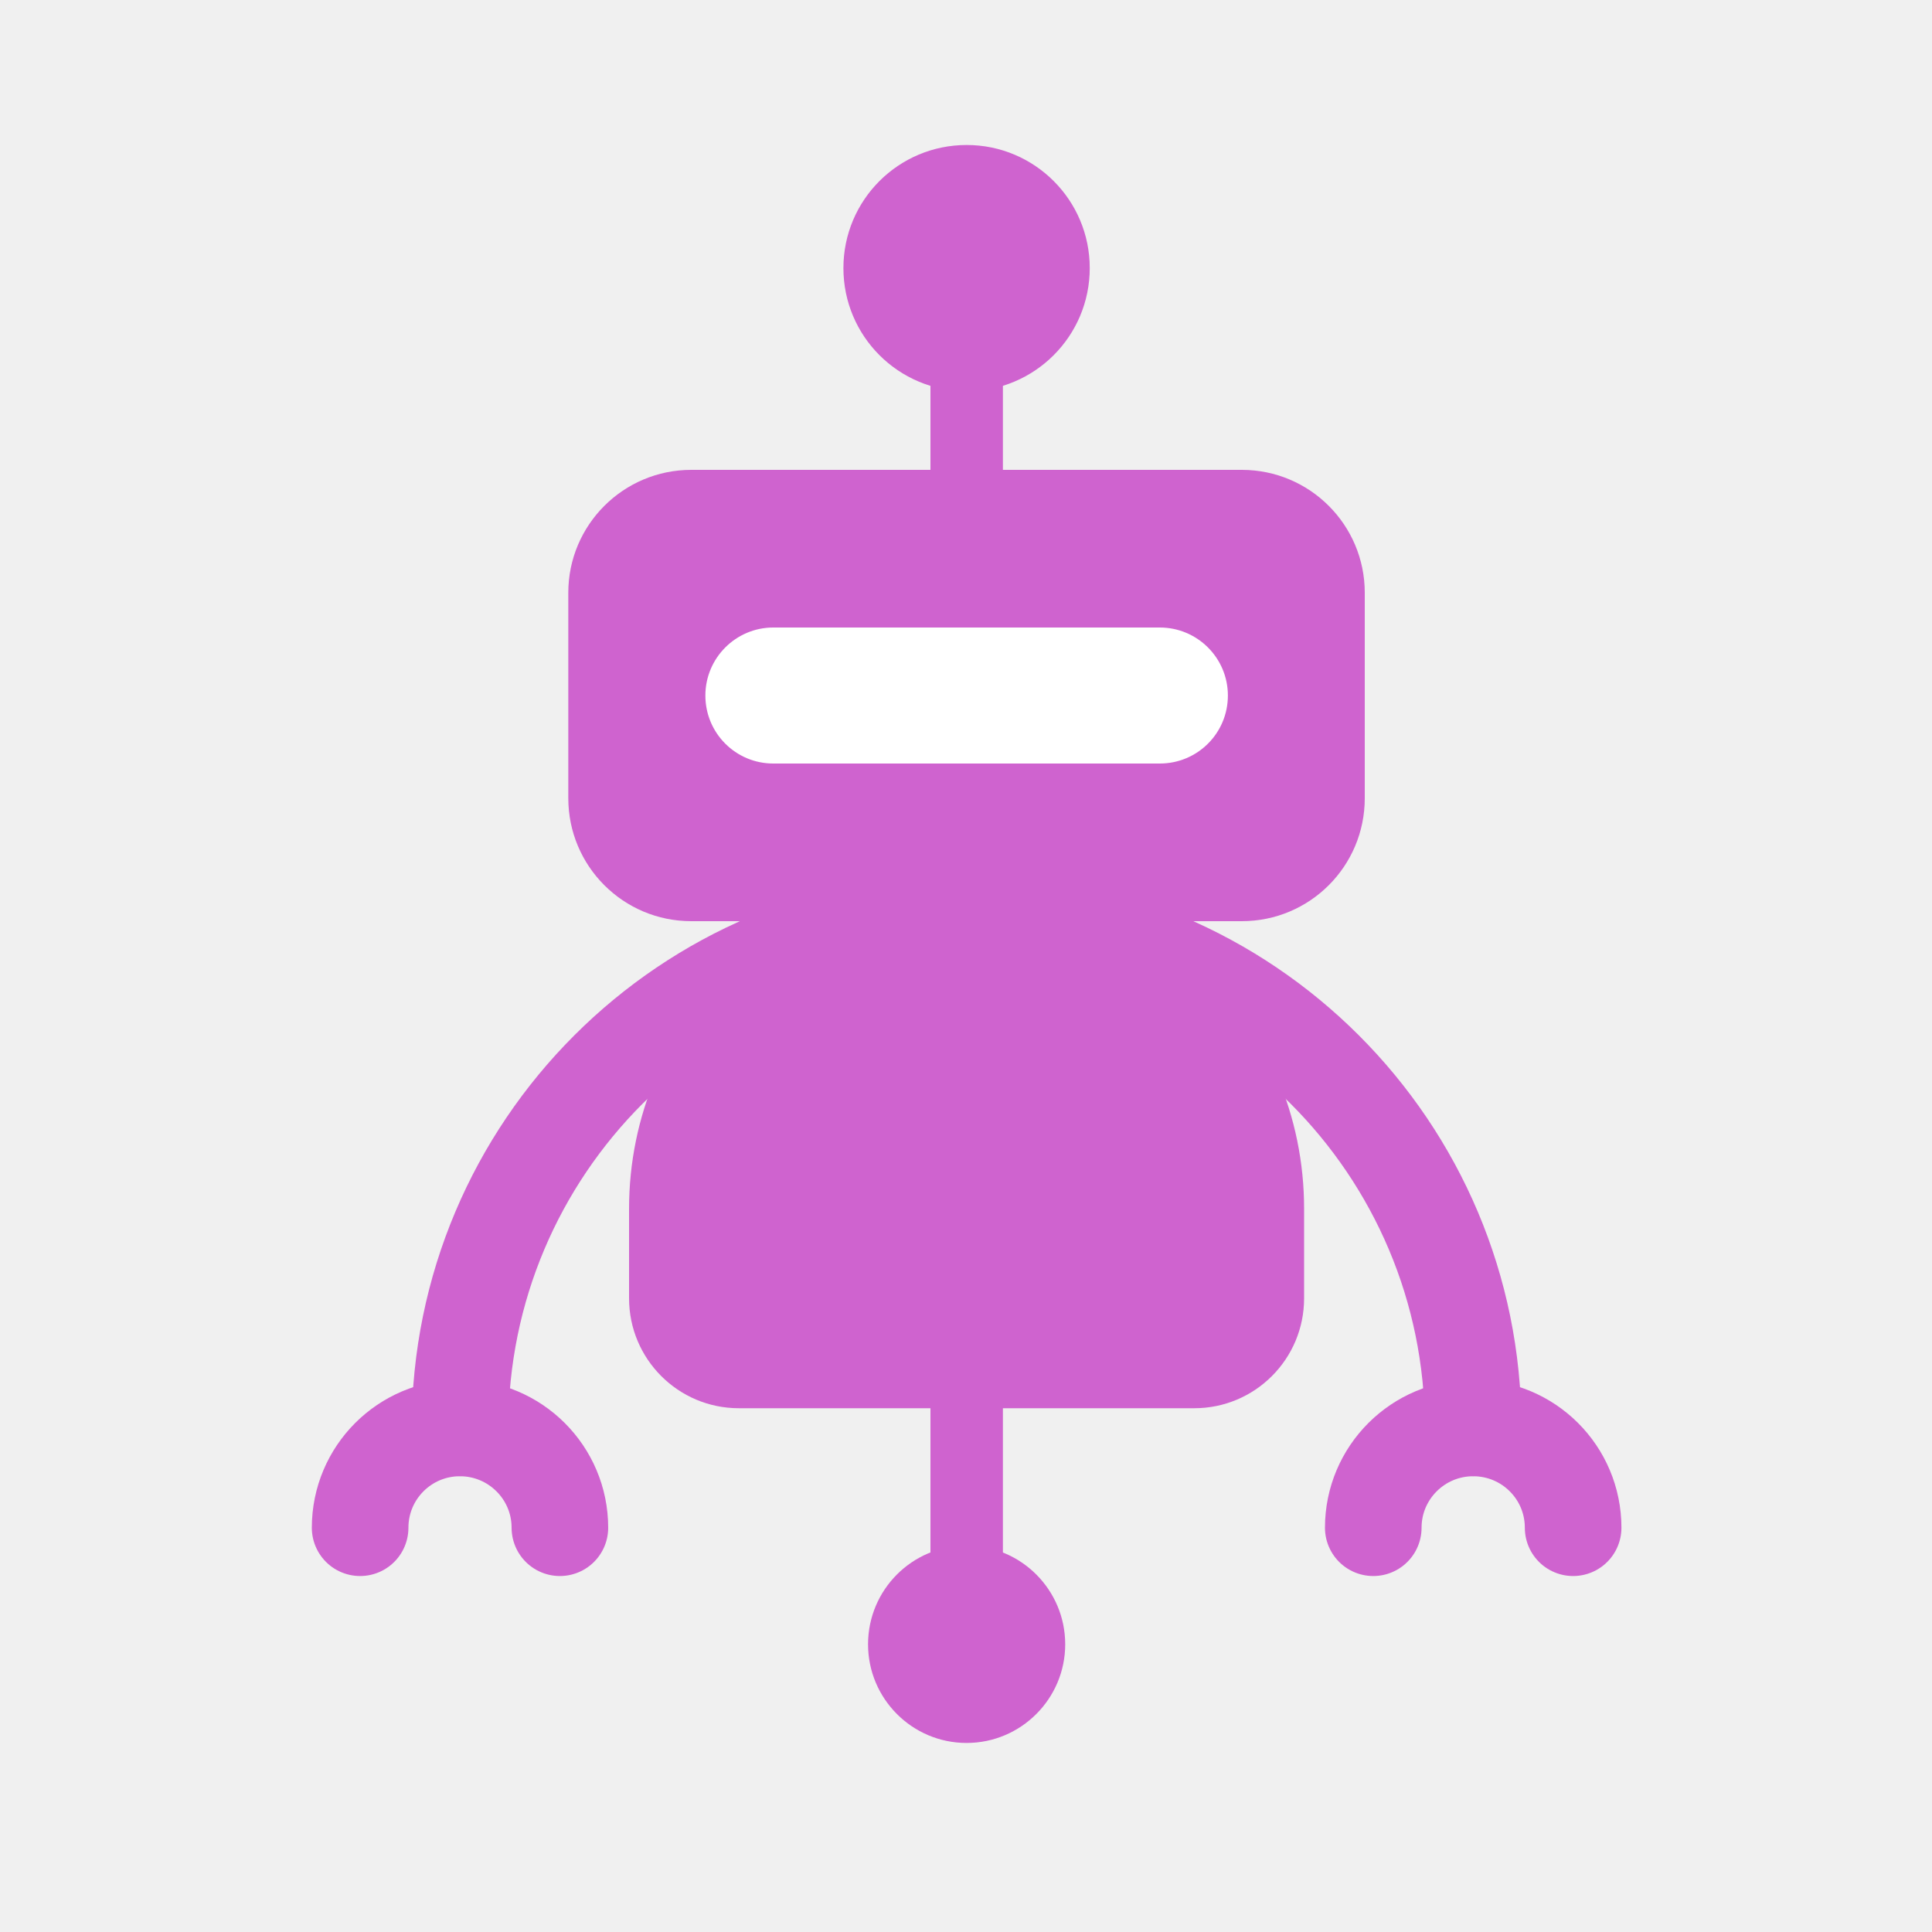
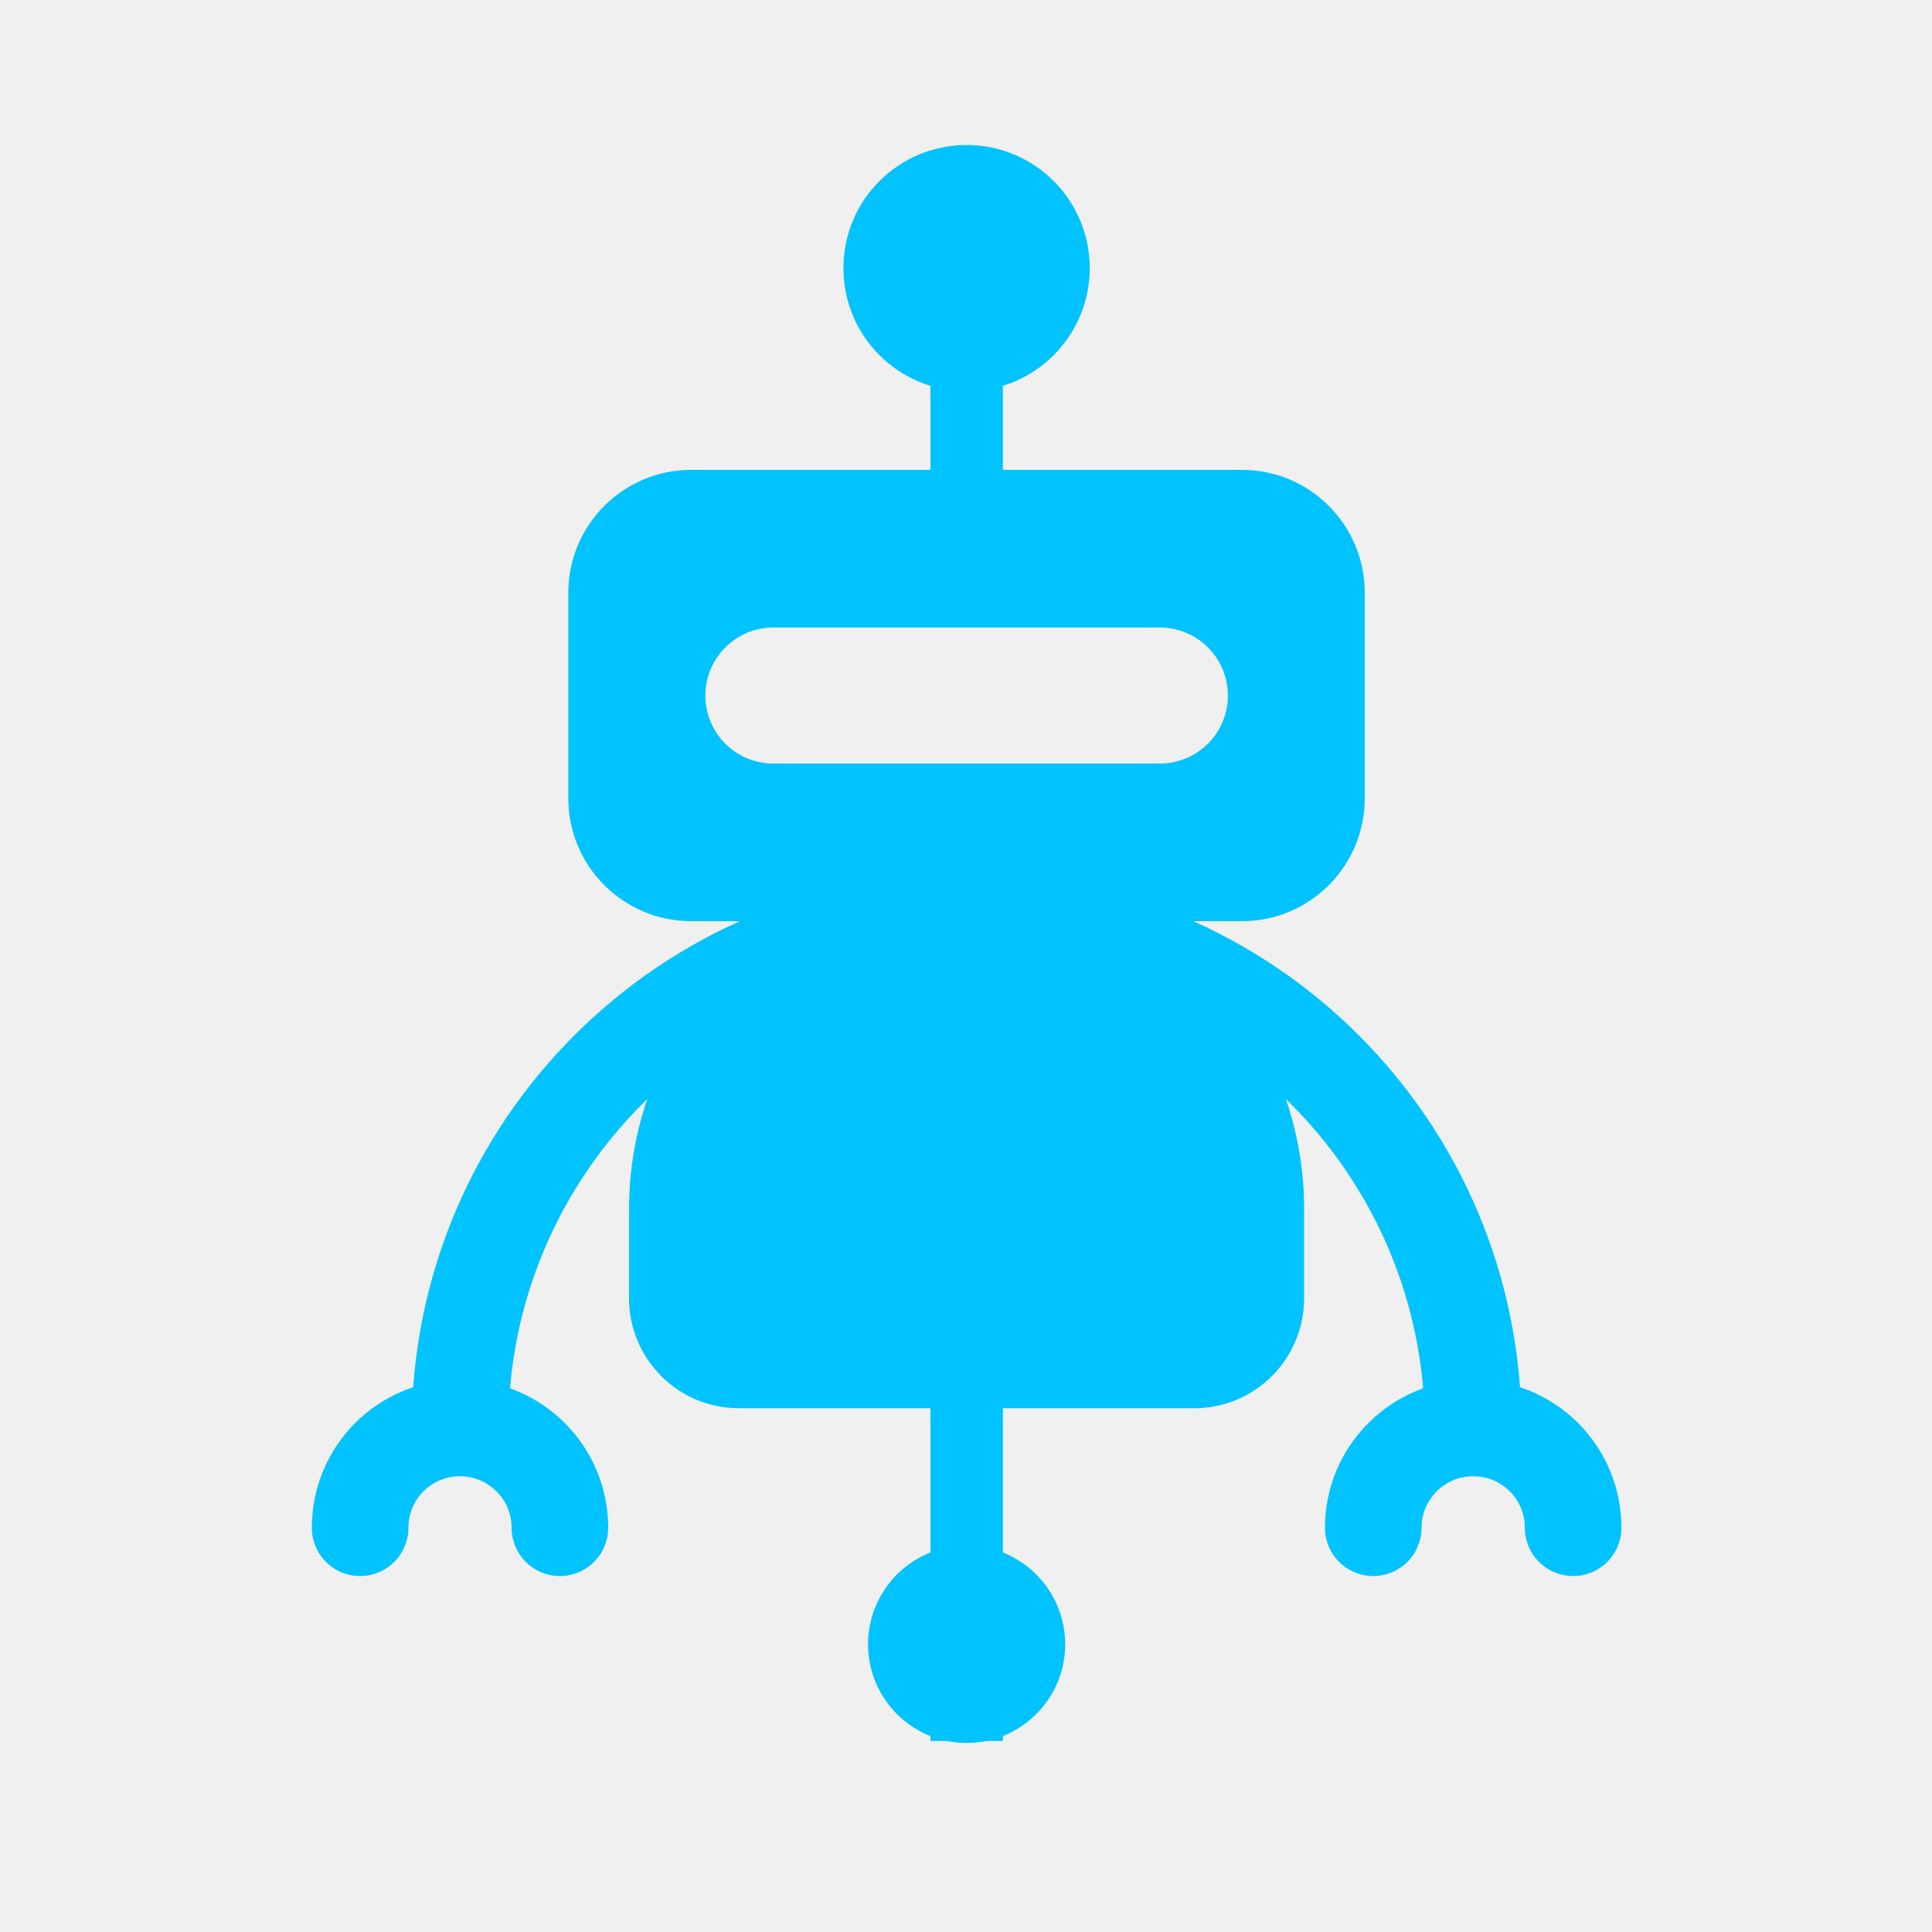
<svg xmlns="http://www.w3.org/2000/svg" width="20px" height="20px" viewBox="0 0 20 20" version="1.1">
  <defs />
+   <mask id="myMask">
+     <rect x="0" y="0" width="20" height="20" fill="white" />
+     <path d="M8.756,6.404 L4.755,6.404 C4.367,6.404 4.052,6.09 4.052,5.7 C4.052,5.312 4.367,4.996 4.755,4.996 L8.756,4.996 C9.146,4.996 9.461,5.312 9.461,5.7 C9.461,6.09 9.146,6.404 8.756,6.404" id="Fill-19" fill="#000000" />
+   </mask>
  <g id="Page-1" stroke="none" stroke-width="1" fill="none" fill-rule="evenodd">
    <g id="robot">
      <g transform="translate(3.25, 1.5)">
-         <path d="M9.605,8.036 L3.906,8.036 C3.203,8.036 2.633,7.467 2.633,6.763 L2.633,4.636 C2.633,3.934 3.203,3.364 3.906,3.364 L9.605,3.364 C10.309,3.364 10.878,3.934 10.878,4.636 L10.878,6.763 C10.878,7.467 10.309,8.036 9.605,8.036" id="Fill-1" fill="#CF63CF" />
-         <path d="M9.113,13.078 L4.399,13.078 C3.771,13.078 3.262,12.569 3.262,11.94 L3.262,11.013 C3.262,9.083 4.827,7.519 6.756,7.519 C8.685,7.519 10.25,9.083 10.25,11.013 L10.25,11.94 C10.25,12.569 9.741,13.078 9.113,13.078" id="Fill-3" fill="#CF63CF" />
-         <path d="M7.777,15.522 C7.777,16.084 7.32,16.543 6.756,16.543 C6.192,16.543 5.736,16.084 5.736,15.522 C5.736,14.958 6.192,14.5 6.756,14.5 C7.32,14.5 7.777,14.958 7.777,15.522" id="Fill-5" fill="#CF63CF" />
-         <path d="M8.031,1.275 C8.031,1.98 7.46,2.55 6.757,2.55 C6.051,2.55 5.481,1.98 5.481,1.275 C5.481,0.571 6.051,0.001 6.757,0.001 C7.46,0.001 8.031,0.571 8.031,1.275" id="Fill-8" fill="#CF63CF" />
-         <path d="M6.757,15.522 L6.757,1.27" id="Stroke-11" stroke="#CF63CF" stroke-width="0.75" />
-         <path d="M1.512,13.281 C1.512,10.384 3.86,8.036 6.757,8.036 C9.652,8.036 12,10.384 12,13.281" id="Stroke-13" stroke="#CF63CF" stroke-linecap="round" stroke-linejoin="round" />
-         <path d="M10.966,14.315 C10.966,13.744 11.43,13.282 12,13.282 C12.573,13.282 13.035,13.744 13.035,14.315" id="Stroke-15" stroke="#CF63CF" stroke-linecap="round" stroke-linejoin="round" />
-         <path d="M0.478,14.315 C0.478,13.744 0.94,13.282 1.511,13.282 C2.082,13.282 2.546,13.744 2.546,14.315" id="Stroke-17" stroke="#CF63CF" stroke-linecap="round" stroke-linejoin="round" />
-         <path d="M8.756,6.404 L4.755,6.404 C4.367,6.404 4.052,6.09 4.052,5.7 C4.052,5.312 4.367,4.996 4.755,4.996 L8.756,4.996 C9.146,4.996 9.461,5.312 9.461,5.7 C9.461,6.09 9.146,6.404 8.756,6.404" id="Fill-19" fill="#FFFFFF" />
+         <path d="M9.605,8.036 L3.906,8.036 C3.203,8.036 2.633,7.467 2.633,6.763 L2.633,4.636 C2.633,3.934 3.203,3.364 3.906,3.364 L9.605,3.364 C10.309,3.364 10.878,3.934 10.878,4.636 L10.878,6.763 C10.878,7.467 10.309,8.036 9.605,8.036" id="Fill-1" fill="#00c3ff" mask="url(#myMask)" />
+         <path d="M9.113,13.078 L4.399,13.078 C3.771,13.078 3.262,12.569 3.262,11.94 L3.262,11.013 C3.262,9.083 4.827,7.519 6.756,7.519 C8.685,7.519 10.25,9.083 10.25,11.013 L10.25,11.94 C10.25,12.569 9.741,13.078 9.113,13.078" id="Fill-3" fill="#00c3ff" />
+         <path d="M7.777,15.522 C7.777,16.084 7.32,16.543 6.756,16.543 C6.192,16.543 5.736,16.084 5.736,15.522 C5.736,14.958 6.192,14.5 6.756,14.5 C7.32,14.5 7.777,14.958 7.777,15.522" id="Fill-5" fill="#00c3ff" />
+         <path d="M8.031,1.275 C8.031,1.98 7.46,2.55 6.757,2.55 C6.051,2.55 5.481,1.98 5.481,1.275 C5.481,0.571 6.051,0.001 6.757,0.001 C7.46,0.001 8.031,0.571 8.031,1.275" id="Fill-8" fill="#00c3ff" />
+         <path d="M6.757,3.522 L6.757,1.27" id="Stroke-11" stroke="#00c3ff" stroke-width="0.75" />
+         <path d="M6.757,16.522 L6.757,8.27" id="Stroke-11" stroke="#00c3ff" stroke-width="0.75" />
+         <path d="M1.512,13.281 C1.512,10.384 3.86,8.036 6.757,8.036 C9.652,8.036 12,10.384 12,13.281" id="Stroke-13" stroke="#00c3ff" stroke-linecap="round" stroke-linejoin="round" />
+         <path d="M10.966,14.315 C10.966,13.744 11.43,13.282 12,13.282 C12.573,13.282 13.035,13.744 13.035,14.315" id="Stroke-15" stroke="#00c3ff" stroke-linecap="round" stroke-linejoin="round" />
+         <path d="M0.478,14.315 C0.478,13.744 0.94,13.282 1.511,13.282 C2.082,13.282 2.546,13.744 2.546,14.315" id="Stroke-17" stroke="#00c3ff" stroke-linecap="round" stroke-linejoin="round" />
      </g>
    </g>
  </g>
</svg>
